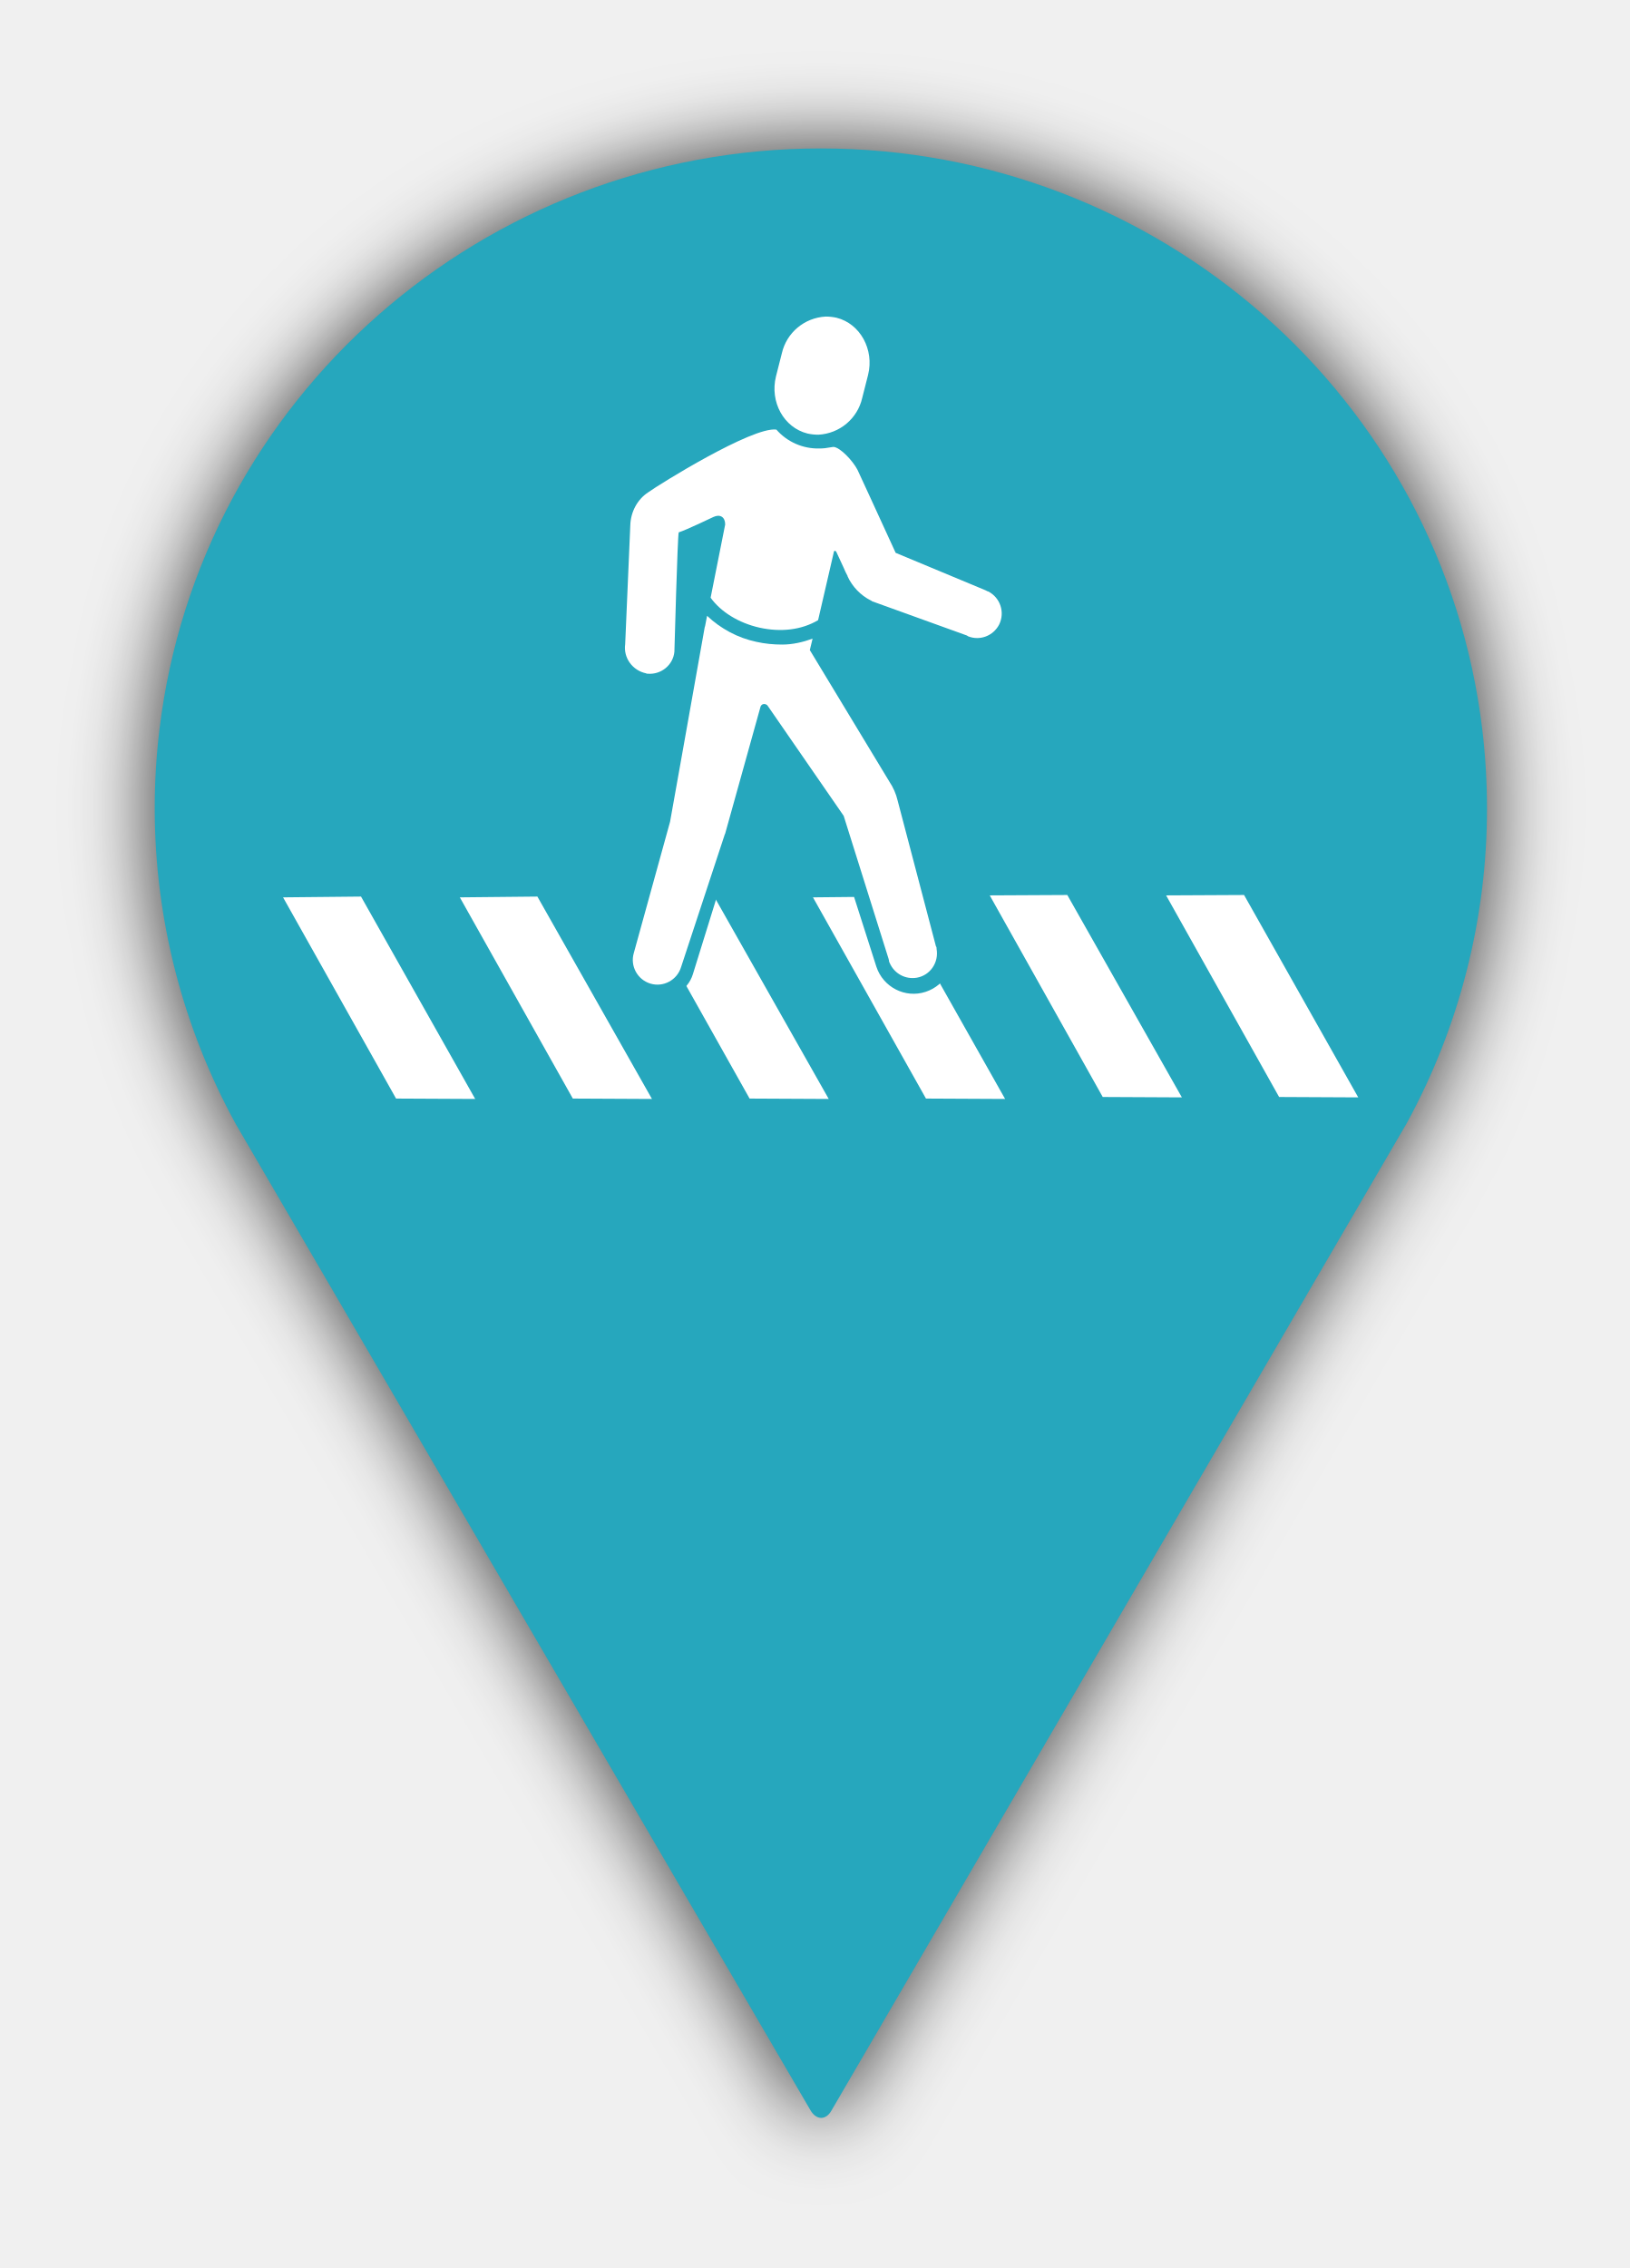
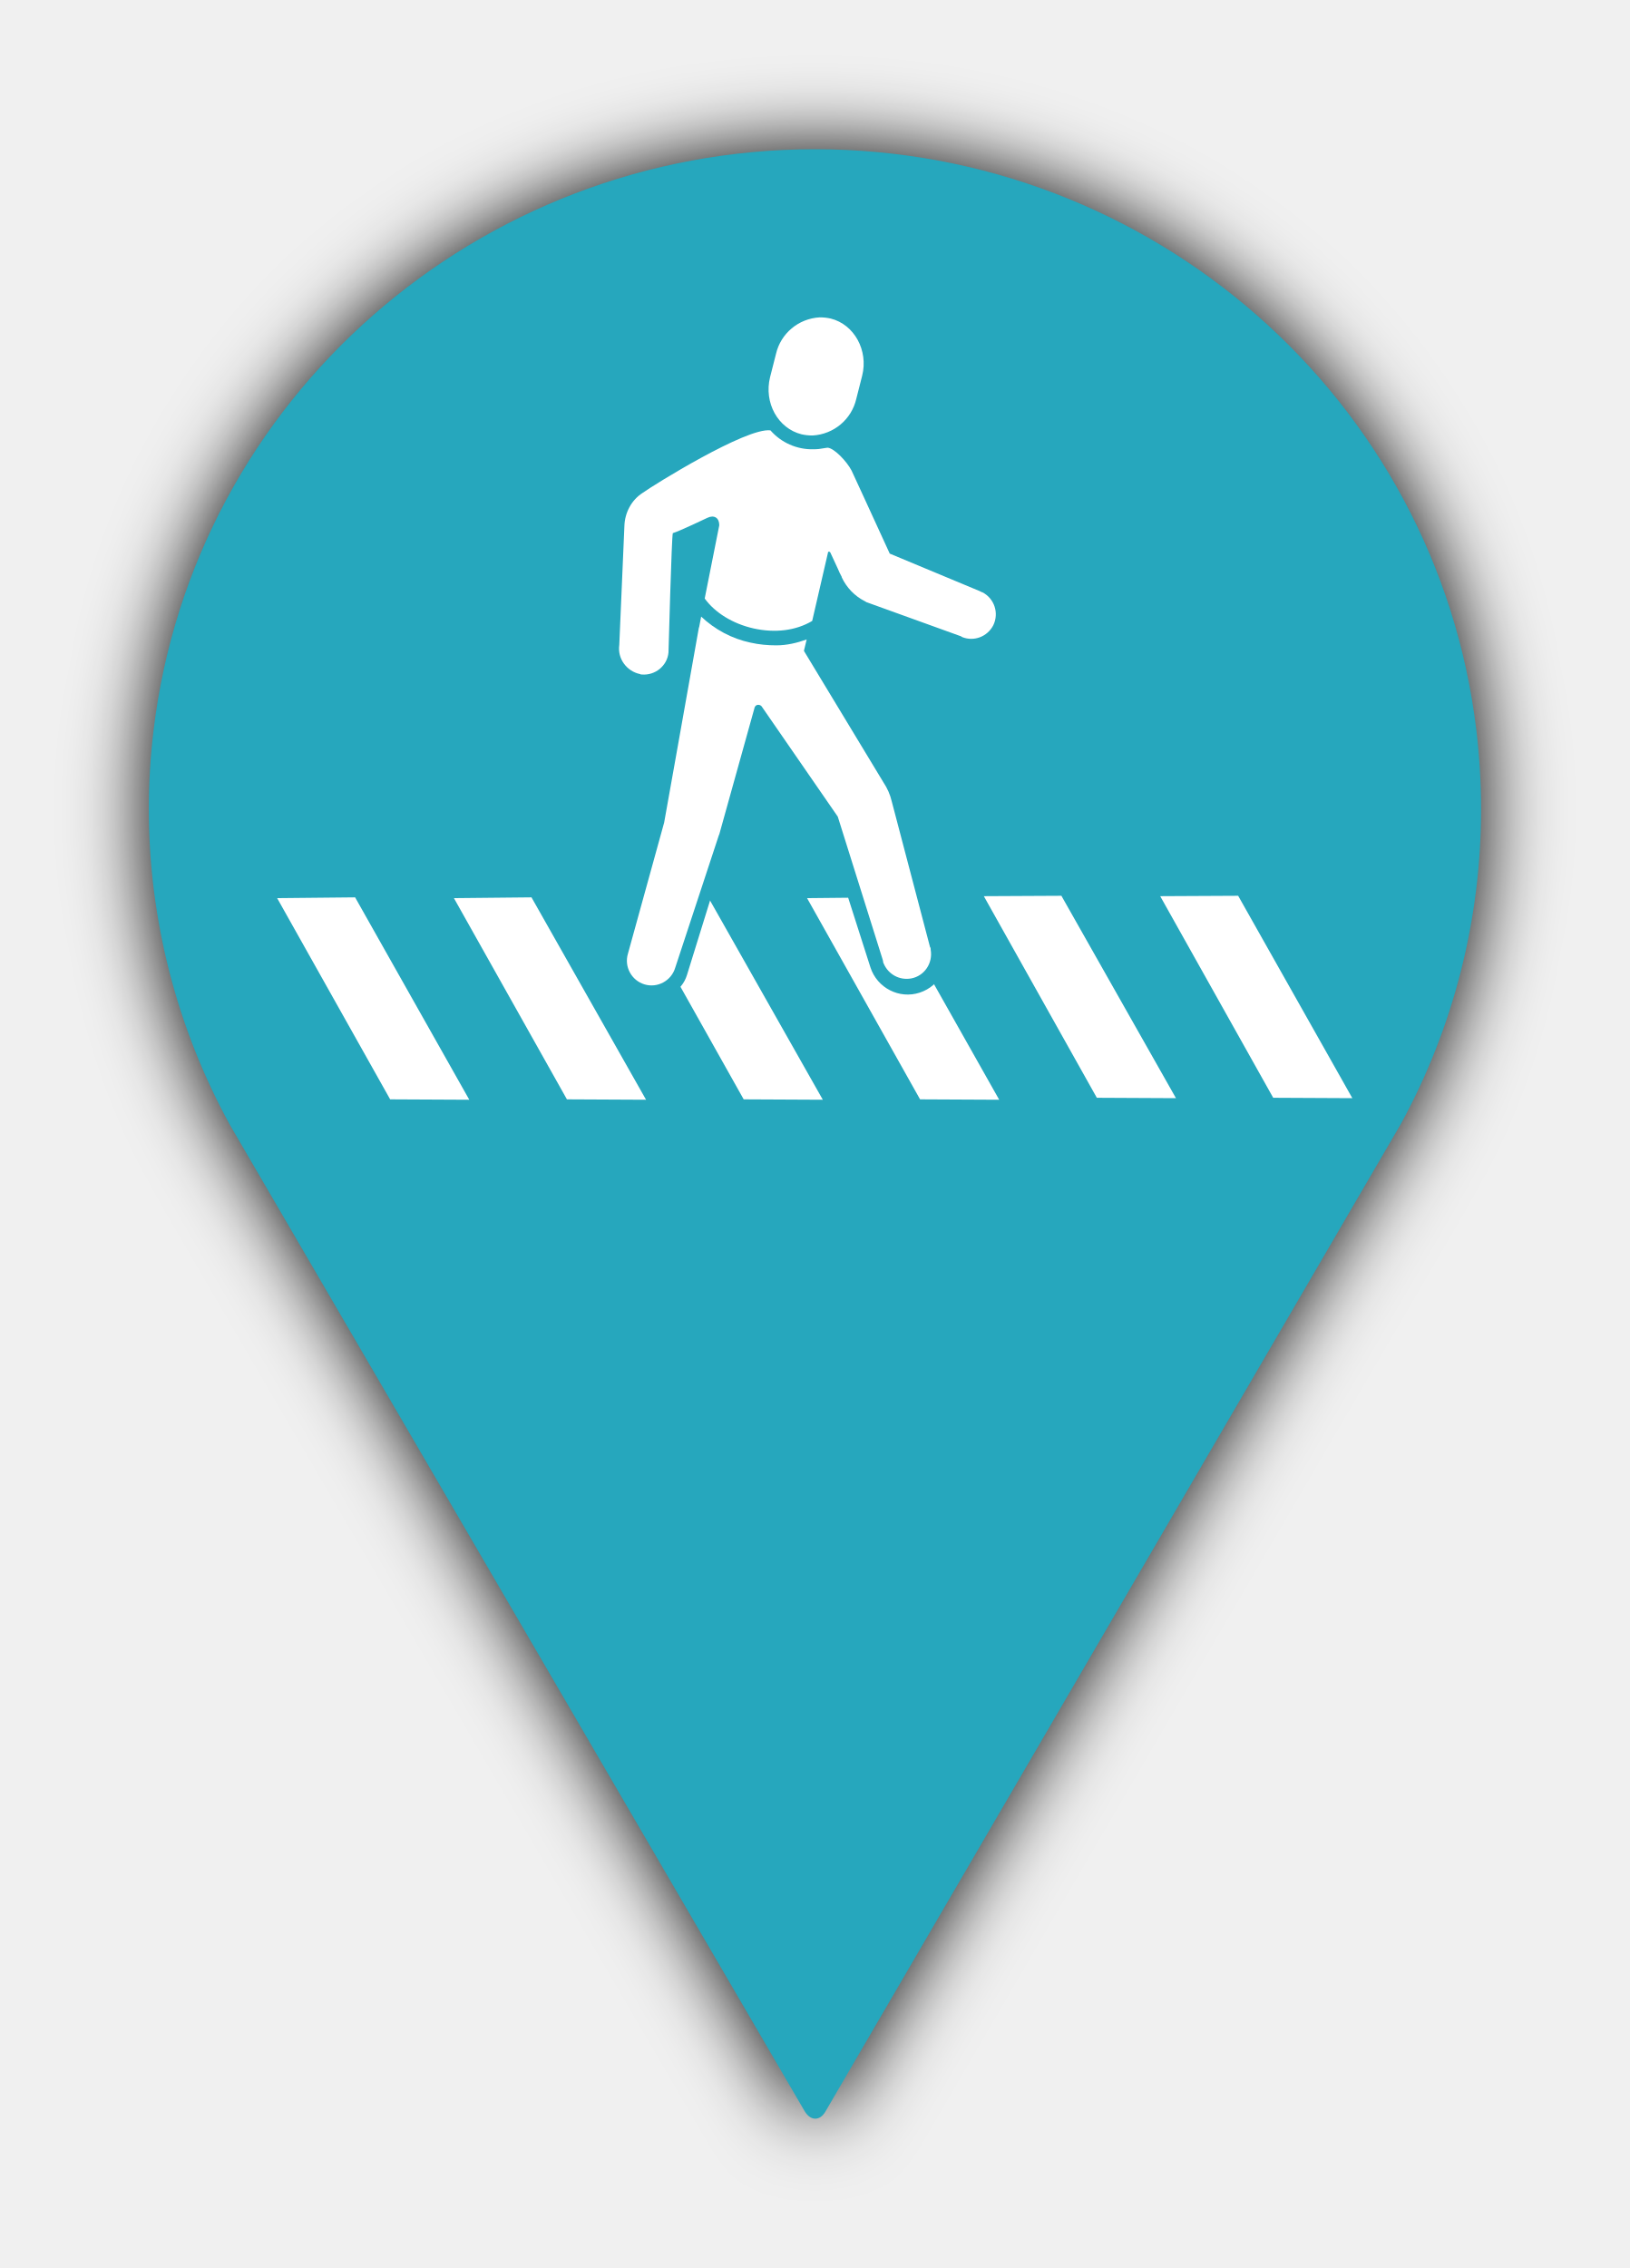
- <svg xmlns="http://www.w3.org/2000/svg" version="1.1" id="Layer_1" x="0px" y="0px" viewBox="0 0 414 576" style="enable-background:new 0 0 414 576;" xml:space="preserve">
+ <svg xmlns="http://www.w3.org/2000/svg" version="1.1" x="0px" y="0px" viewBox="0 0 414 576" style="enable-background:new 0 0 414 576;" xml:space="preserve">
  <style type="text/css">
- 	.st0{opacity:0.75;filter:url(#blur);}
+ 	.st0{filter:url(#blur);}
	.st1{fill:#26A7BD;}
	.st2{fill:#FFFFFF;}
</style>
  <filter id="blur">
    <feGaussianBlur stdDeviation="10" />
  </filter>
-   <g class="st0">
-     <path d="M208.5,538.8c-1.3,0-2.6-0.8-3.4-2.3L59.1,286c-13.5-24.7-20.7-52.6-20.7-80.7c0-6.7,0.4-13.5,1.2-20.1   c10.2-84.6,82.8-148.4,168.9-148.4c86.1,0,158.7,63.8,168.9,148.3c0.8,6.7,1.2,13.5,1.2,20.2c0,28-7.1,55.7-20.5,80.3L211.9,536.5   C211.1,537.9,209.8,538.8,208.5,538.8z" />
+   <g id="Layer_2">
+     <g class="st0">
+       <g id="Layer_1_00000054978968703107390390000017201258646837791394_">
+         <g id="Wayfinding_Signage_00000121272173365386326980000014043669998025300110_">
+           <path d="M376.2,205.5c0,27.9-7,55.4-20.4,79.9L209.7,536.2c-1.4,2.5-3.8,2.5-5.3,0l-146-250.5c-13.5-24.6-20.6-52.2-20.6-80.2      c0-6.7,0.4-13.4,1.2-20c10.1-84.2,82.4-147.6,168-147.6s157.9,63.4,168,147.5C375.8,192.1,376.2,198.8,376.2,205.5z" />
+         </g>
+       </g>
+     </g>
  </g>
-   <g>
+   <g id="Layer_1">
    <g>
-       <g id="Layer_1_00000072996970862140474920000017348360891053534337_">
-         <g id="High_visibility_Crosswalk_00000162344719065768407890000015385052135938267583_">
-           <path class="st1" d="M377.7,205.4c0,27.9-7,55.4-20.4,79.9L211.2,536c-1.4,2.5-3.8,2.5-5.3,0l-146-250.5      c-13.5-24.6-20.6-52.2-20.6-80.2c0-6.7,0.4-13.4,1.2-20c10.1-84.2,82.4-147.6,168-147.6s157.9,63.4,168,147.5      C377.3,191.9,377.7,198.6,377.7,205.4z" />
-           <polygon class="st2" points="324.9,278.6 345,278.7 316,227.3 296.2,227.4     " />
-           <polygon class="st2" points="280.1,278.6 300.2,278.7 271.1,227.3 251.4,227.4     " />
-           <polygon class="st2" points="235.2,279 255.3,279.1 226.3,227.7 206.5,227.9     " />
-           <polygon class="st2" points="190.4,279 210.5,279.1 181.4,227.7 161.7,227.9     " />
-           <polygon class="st2" points="145.5,279 165.6,279.1 136.5,227.7 116.8,227.9     " />
-           <polygon class="st2" points="100.6,279 120.7,279.1 91.7,227.7 71.9,227.9     " />
-           <path class="st1" d="M166,252.8l-3.6-1.1c-4.2-1.3-6.6-5.8-5.3-10l0,0l8.8-28.8l19,5.8l-8.9,28.7      C174.7,251.7,170.2,254.1,166,252.8L166,252.8z" />
-           <path class="st1" d="M235.1,251.9L235.1,251.9c-5.2,1.7-10.8-1.2-12.5-6.4l-8.6-26.9l18.9-6l8.6,26.8      C243.2,244.7,240.3,250.2,235.1,251.9z" />
-           <path class="st2" d="M219,101.1c-1.2,5.2-5.7,9-11.1,9.3c-1,0-1.9-0.1-2.8-0.3c-6-1.5-9.6-8-8-14.5l1.5-5.9      c1.2-5.2,5.7-9,11.1-9.3c1,0,1.9,0.1,2.8,0.3c6,1.5,9.6,8.1,8,14.5L219,101.1z" />
-           <path class="st2" d="M170.2,208.7l3-16.8l0,0l5.8-32.6l0,0l0.1-0.3l0,0l0.5-2.6c3.5,3.3,7.8,5.6,12.5,6.6      c2.2,0.5,4.4,0.7,6.6,0.7c2.6,0,5.2-0.6,7.7-1.5l-0.7,2.9l20.2,33.4c1,1.5,1.7,3.1,2.1,4.8l0,0l9.7,36.9c0,0.1,0,0.1,0.1,0.2      c0.1,0.2,0.1,0.4,0.1,0.6l0,0c0.6,3.4-1.6,6.7-5,7.3c-2.9,0.5-5.7-1-6.9-3.7l0,0l0,0c-0.1-0.2-0.2-0.4-0.2-0.7      c0-0.1-0.1-0.3-0.1-0.4l-11.4-36.3l0,0l-19.2-27.8l0,0c-0.2-0.4-0.6-0.6-1-0.6s-0.7,0.2-0.9,0.6l-9,32.3l0,0l-0.1,0.2L173,245.6      l0,0c-1,3.3-4.5,5.2-7.8,4.2s-5.2-4.5-4.2-7.8L170.2,208.7z" />
-           <path class="st2" d="M192.9,159.4c-5.3-1.2-9.8-4-12.4-7.6l3.7-18.6c0-1.9-1.3-2.7-3-1.9c0,0-7.1,3.4-8.8,3.9      c-0.3,0.7-1.1,30.3-1.1,30.3c-0.3,3.4-3.4,5.9-6.8,5.6c-0.1,0-0.3,0-0.4-0.1c-3.4-0.7-5.8-3.9-5.3-7.4l1.3-30.2      c0.1-3.4,1.8-6.6,4.6-8.4c2.6-1.9,26.4-16.7,32.5-15.9c2.7,3.1,6.7,4.9,10.9,4.8c1,0,1.9-0.1,2.9-0.3l0.7-0.1      c1.7,0.1,4.9,3.5,6.1,5.8l3,6.5l0,0l6.7,14.6l22.8,9.5l0.2,0.1l0.4,0.2h0.1l0,0c3.1,1.6,4.3,5.3,2.8,8.4c-1.5,2.9-4.9,4.2-7.9,3      l-0.3-0.2l0,0l-24.1-8.7l0,0l-0.1-0.1l-0.2-0.1l0,0c-2.6-1.3-4.7-3.5-5.9-6.1l0,0v-0.1c-0.4-0.7-0.7-1.4-1-2.1l-1.9-4.1      c-0.1-0.1-0.2-0.2-0.3-0.2c-0.2,0-0.3,0.1-0.3,0.3l-4,17.3C203.6,160,198.3,160.6,192.9,159.4z" />
+       <g>
+         <g id="Layer_1_00000072996970862140474920000017348360891053534337_">
+           <g id="High_visibility_Crosswalk_00000162344719065768407890000015385052135938267583_">
+             <path class="st1" d="M376.2,205.6c0,27.9-7,55.4-20.4,79.9L209.7,536.2c-1.4,2.5-3.8,2.5-5.3,0l-146-250.5       c-13.5-24.6-20.6-52.2-20.6-80.2c0-6.7,0.4-13.4,1.2-20c10.1-84.2,82.4-147.6,168-147.6s157.9,63.4,168,147.5       C375.8,192.1,376.2,198.8,376.2,205.6z" />
+             <polygon class="st2" points="323.4,278.8 343.5,278.9 314.5,227.5 294.7,227.6      " />
+             <polygon class="st2" points="278.6,278.8 298.7,278.9 269.6,227.5 249.9,227.6      " />
+             <polygon class="st2" points="233.7,279.2 253.8,279.3 224.8,227.9 205,228.1      " />
+             <polygon class="st2" points="188.9,279.2 209,279.3 179.9,227.9 160.2,228.1      " />
+             <polygon class="st2" points="144,279.2 164.1,279.3 135,227.9 115.3,228.1      " />
+             <polygon class="st2" points="99.1,279.2 119.2,279.3 90.2,227.9 70.4,228.1      " />
+             <path class="st1" d="M164.5,253l-3.6-1.1c-4.2-1.3-6.6-5.8-5.3-10l0,0l8.8-28.8l19,5.8l-8.9,28.7       C173.2,251.9,168.7,254.3,164.5,253L164.5,253z" />
+             <path class="st1" d="M233.6,252.1L233.6,252.1c-5.2,1.7-10.8-1.2-12.5-6.4l-8.6-26.9l18.9-6l8.6,26.8       C241.7,244.9,238.8,250.4,233.6,252.1z" />
+             <path class="st2" d="M217.5,101.3c-1.2,5.2-5.7,9-11.1,9.3c-1,0-1.9-0.1-2.8-0.3c-6-1.5-9.6-8-8-14.5l1.5-5.9       c1.2-5.2,5.7-9,11.1-9.3c1,0,1.9,0.1,2.8,0.3c6,1.5,9.6,8.1,8,14.5L217.5,101.3z" />
+             <path class="st2" d="M168.7,208.9l3-16.8l0,0l5.8-32.6l0,0l0.1-0.3l0,0l0.5-2.6c3.5,3.3,7.8,5.6,12.5,6.6       c2.2,0.5,4.4,0.7,6.6,0.7c2.6,0,5.2-0.6,7.7-1.5l-0.7,2.9l20.2,33.4c1,1.5,1.7,3.1,2.1,4.8l0,0l9.7,36.9c0,0.1,0,0.1,0.1,0.2       c0.1,0.2,0.1,0.4,0.1,0.6l0,0c0.6,3.4-1.6,6.7-5,7.3c-2.9,0.5-5.7-1-6.9-3.7l0,0l0,0c-0.1-0.2-0.2-0.4-0.2-0.7       c0-0.1-0.1-0.3-0.1-0.4l-11.4-36.3l0,0l-19.2-27.8l0,0c-0.2-0.4-0.6-0.6-1-0.6s-0.7,0.2-0.9,0.6l-9,32.3l0,0l-0.1,0.2       l-11.1,33.7l0,0c-1,3.3-4.5,5.2-7.8,4.2s-5.2-4.5-4.2-7.8L168.7,208.9z" />
+             <path class="st2" d="M191.4,159.6c-5.3-1.2-9.8-4-12.4-7.6l3.7-18.6c0-1.9-1.3-2.7-3-1.9c0,0-7.1,3.4-8.8,3.9       c-0.3,0.7-1.1,30.3-1.1,30.3c-0.3,3.4-3.4,5.9-6.8,5.6c-0.1,0-0.3,0-0.4-0.1c-3.4-0.7-5.8-3.9-5.3-7.4l1.3-30.2       c0.1-3.4,1.8-6.6,4.6-8.4c2.6-1.9,26.4-16.7,32.5-15.9c2.7,3.1,6.7,4.9,10.9,4.8c1,0,1.9-0.1,2.9-0.3l0.7-0.1       c1.7,0.1,4.9,3.5,6.1,5.8l3,6.5l0,0l6.7,14.6l22.8,9.5l0.2,0.1l0.4,0.2h0.1l0,0c3.1,1.6,4.3,5.3,2.8,8.4       c-1.5,2.9-4.9,4.2-7.9,3l-0.3-0.2l0,0l-24.1-8.7l0,0l-0.1-0.1l-0.2-0.1l0,0c-2.6-1.3-4.7-3.5-5.9-6.1l0,0v-0.1       c-0.4-0.7-0.7-1.4-1-2.1l-1.9-4.1c-0.1-0.1-0.2-0.2-0.3-0.2c-0.2,0-0.3,0.1-0.3,0.3l-4,17.3       C202.1,160.2,196.8,160.8,191.4,159.6z" />
+           </g>
        </g>
      </g>
    </g>
  </g>
</svg>
